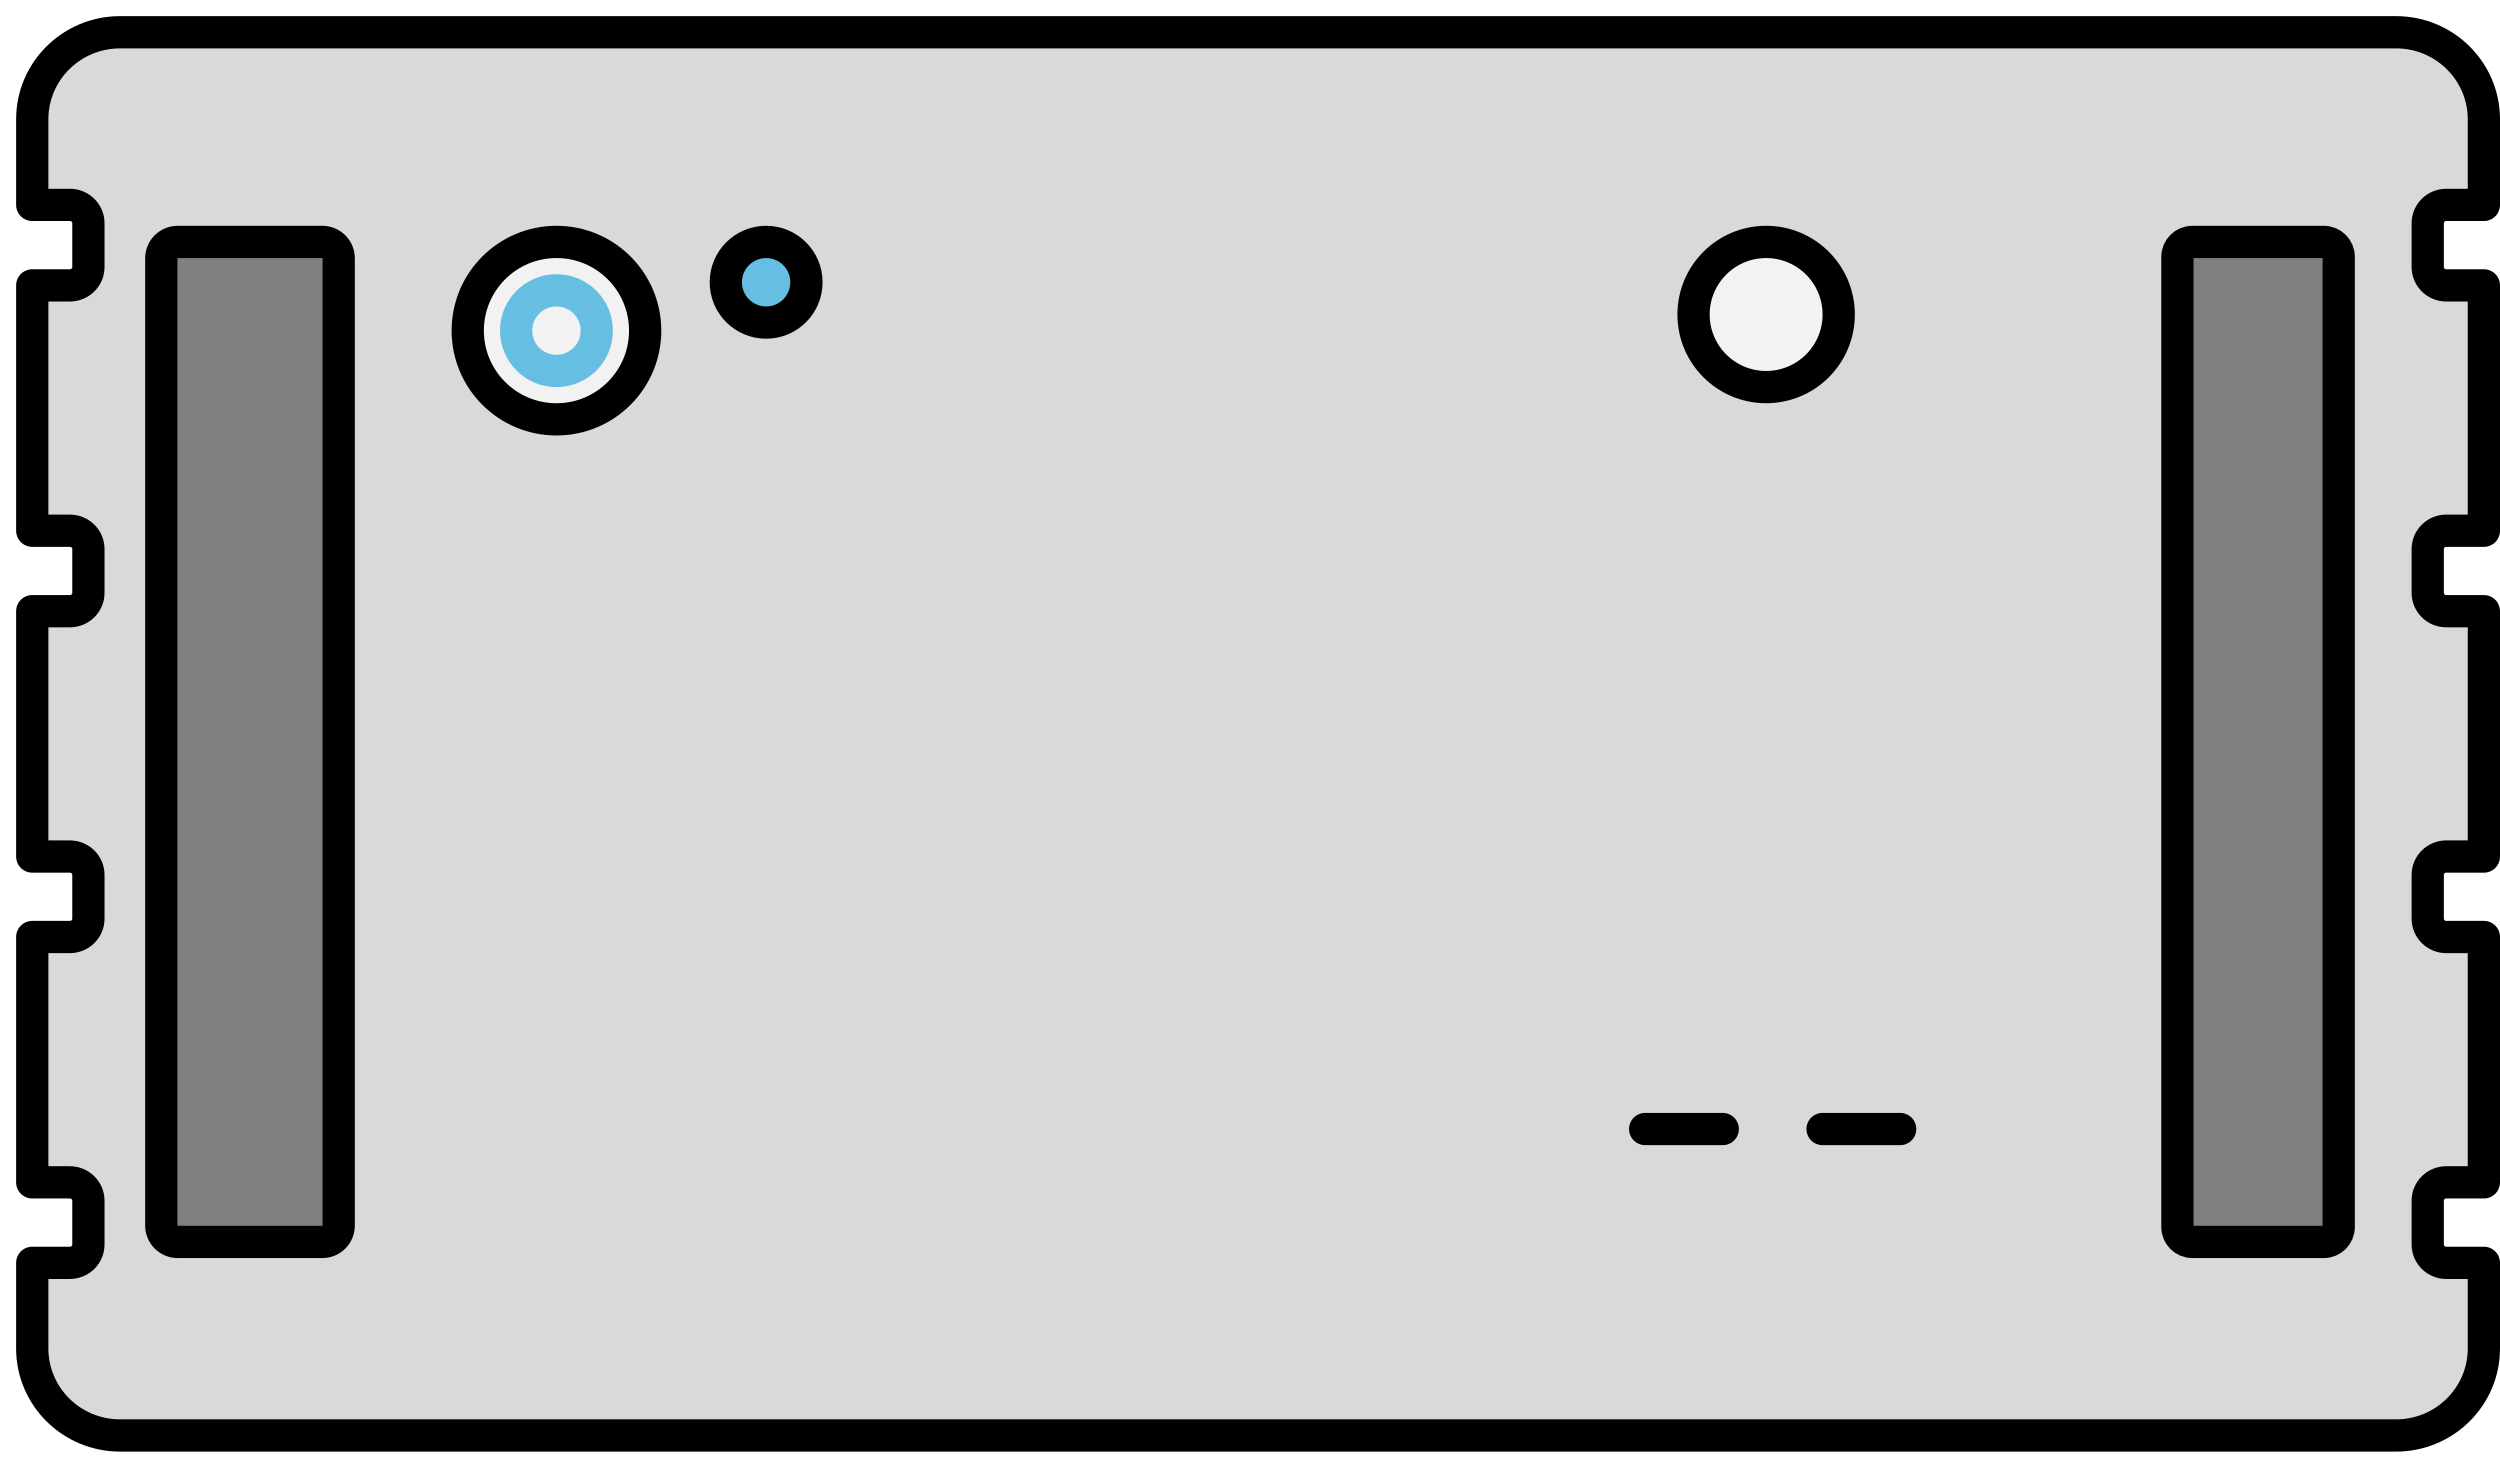
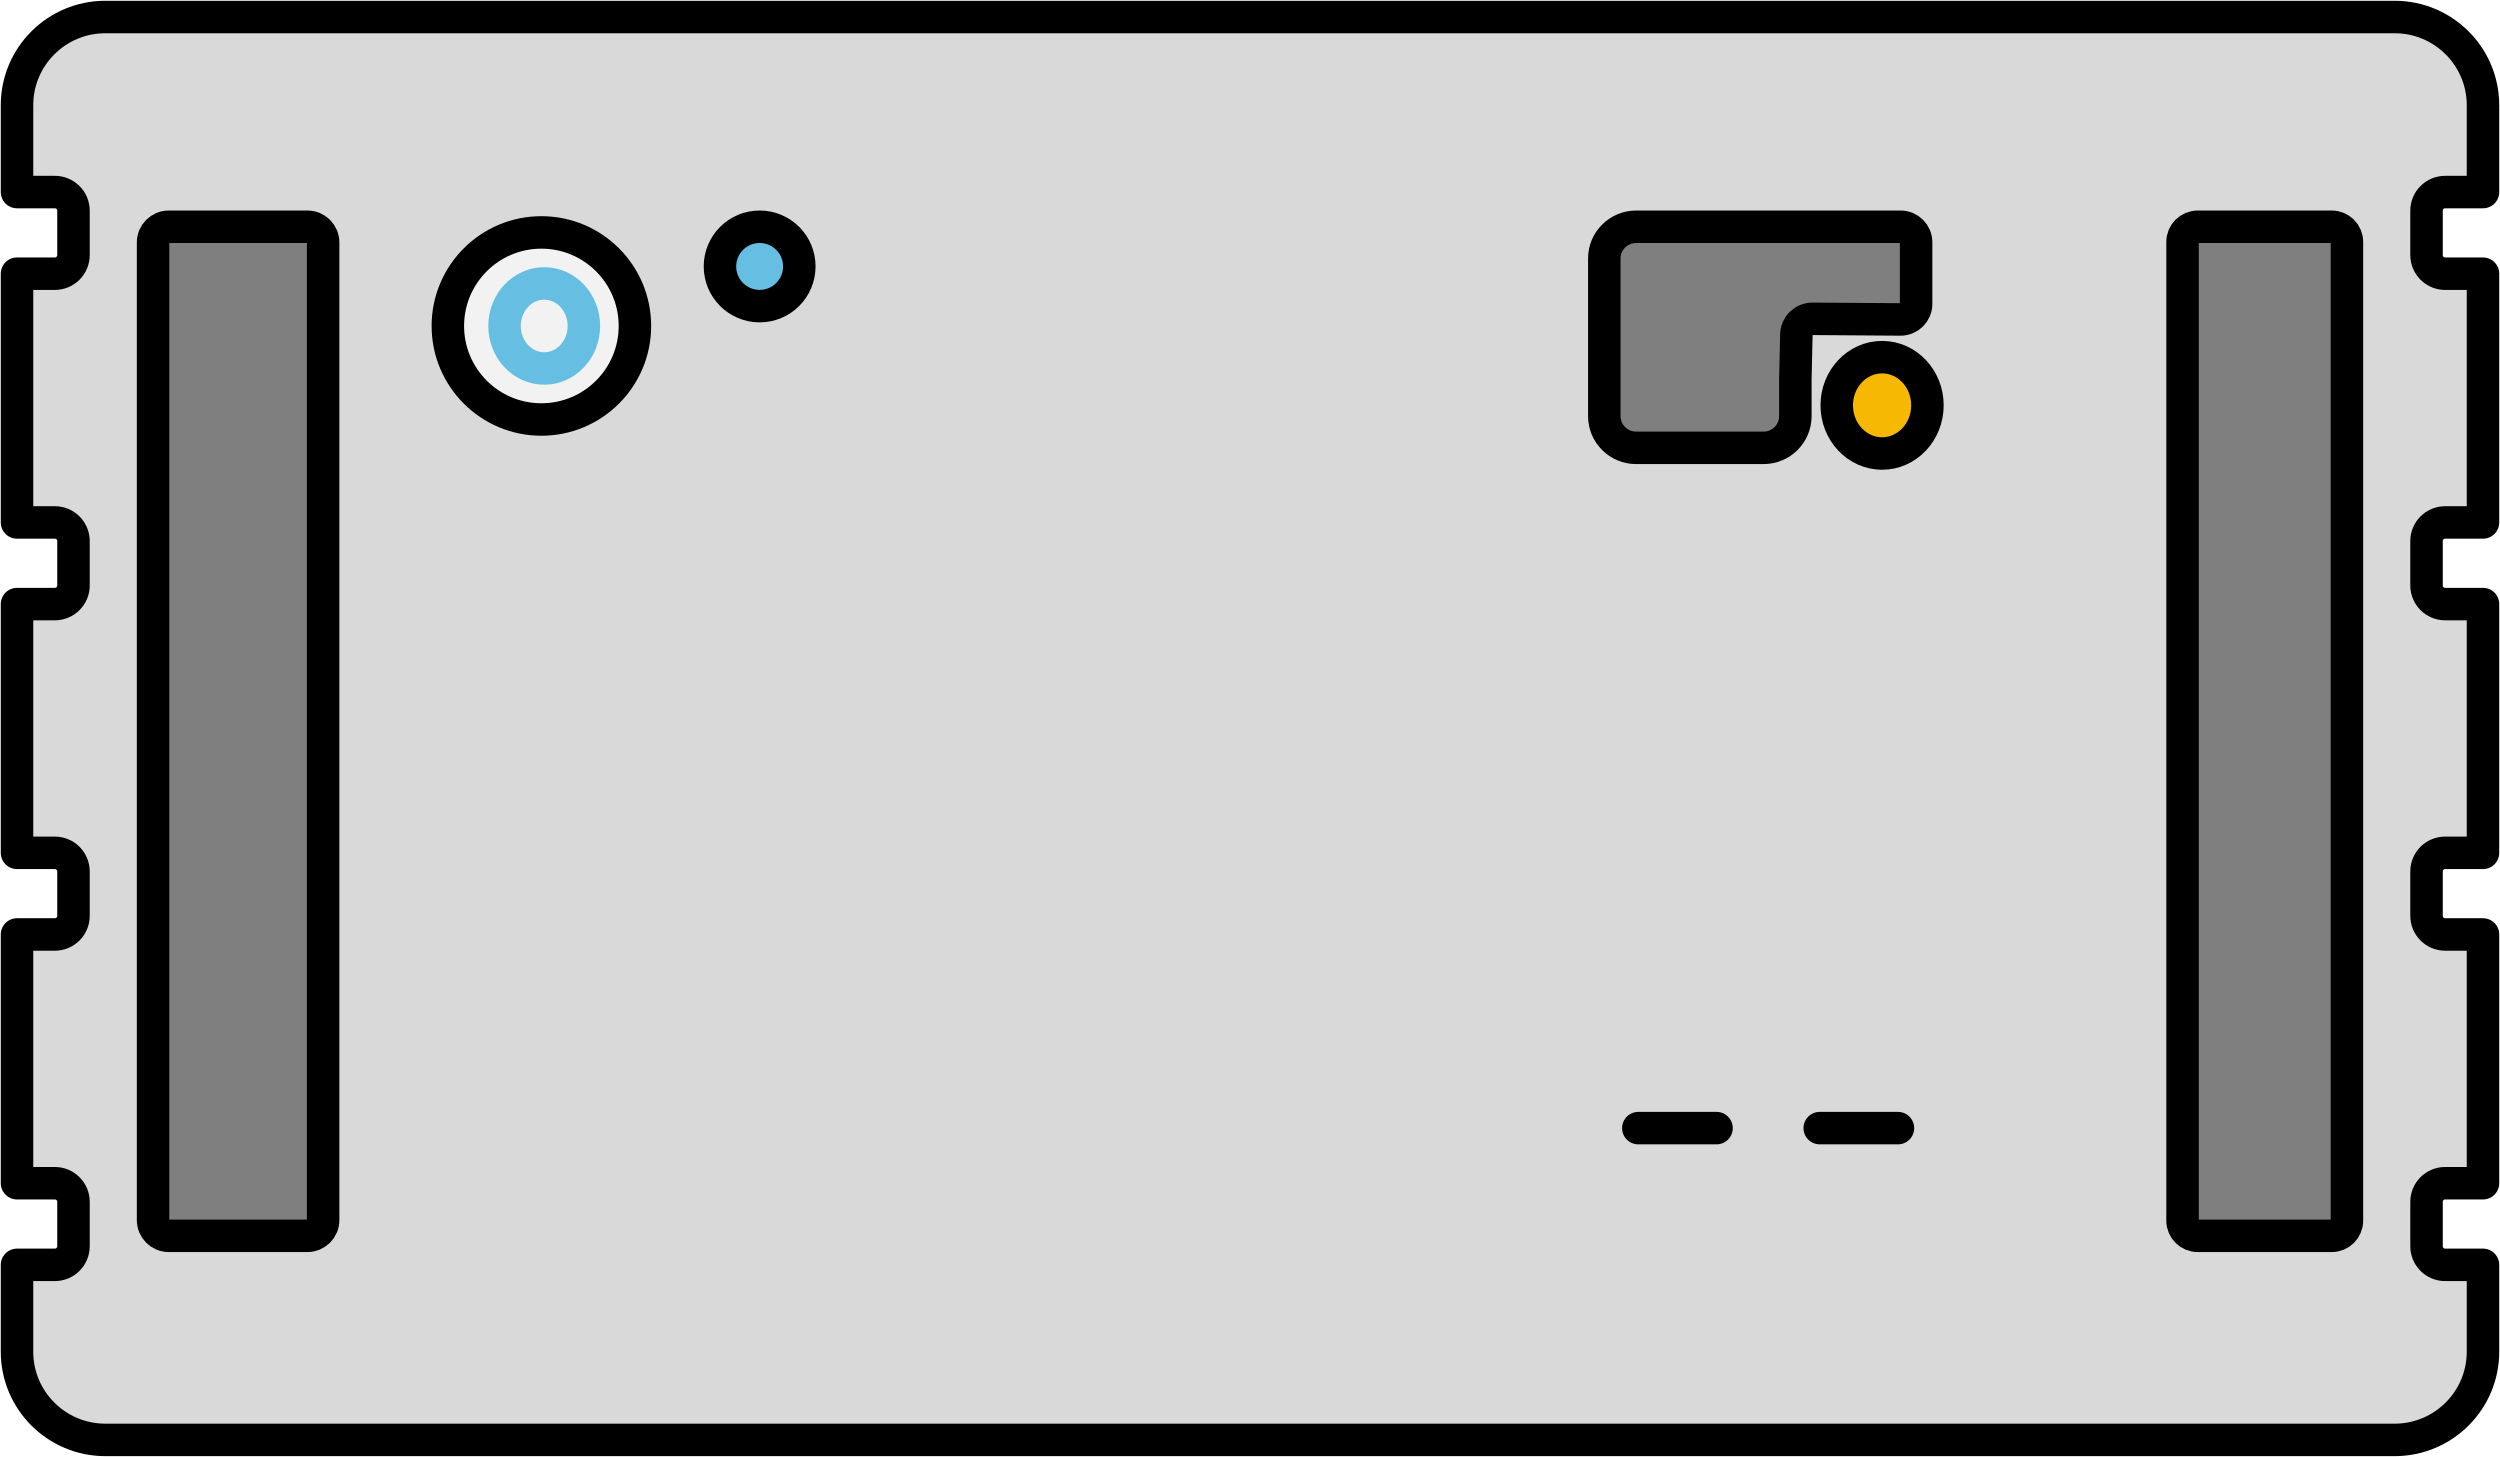
- <svg xmlns="http://www.w3.org/2000/svg" width="155" height="91" overflow="hidden">
-   <g transform="translate(-261 -417)">
-     <path d="M268.447 419 409.553 419C412.561 419 415 421.415 415 424.393L415 429.704 412.667 429.704C412.033 429.704 411.519 430.213 411.519 430.841L411.519 433.557C411.519 434.185 412.033 434.694 412.667 434.694L415 434.694 415 449.905 412.667 449.905C412.033 449.905 411.519 450.414 411.519 451.042L411.519 453.757C411.519 454.385 412.033 454.894 412.667 454.894L415 454.894 415 470.106 412.667 470.106C412.033 470.106 411.519 470.615 411.519 471.243L411.519 473.958C411.519 474.586 412.033 475.095 412.667 475.095L415 475.095 415 490.306 412.667 490.306C412.033 490.306 411.519 490.815 411.519 491.443L411.519 494.159C411.519 494.787 412.033 495.296 412.667 495.296L415 495.296 415 500.607C415 503.585 412.561 506 409.553 506L268.447 506C265.439 506 263 503.585 263 500.607L263 495.296 265.333 495.296C265.967 495.296 266.481 494.787 266.481 494.159L266.481 491.443C266.481 490.815 265.967 490.306 265.333 490.306L263 490.306 263 475.095 265.333 475.095C265.967 475.095 266.481 474.586 266.481 473.958L266.481 471.243C266.481 470.615 265.967 470.106 265.333 470.106L263 470.106 263 454.894 265.333 454.894C265.967 454.894 266.481 454.385 266.481 453.757L266.481 451.042C266.481 450.414 265.967 449.905 265.333 449.905L263 449.905 263 434.694 265.333 434.694C265.967 434.694 266.481 434.185 266.481 433.557L266.481 430.841C266.481 430.213 265.967 429.704 265.333 429.704L263 429.704 263 424.393C263 421.415 265.439 419 268.447 419Z" stroke="#000000" stroke-width="2" stroke-linecap="round" stroke-linejoin="round" stroke-miterlimit="10" fill="#D9D9D9" fill-rule="evenodd" />
-     <path d="M271 433.014C271 432.454 271.454 432 272.014 432L280.986 432C281.546 432 282 432.454 282 433.014L282 492.986C282 493.546 281.546 494 280.986 494L272.014 494C271.454 494 271 493.546 271 492.986Z" stroke="#000000" stroke-width="2" stroke-miterlimit="8" fill="#7F7F7F" fill-rule="evenodd" />
-     <path d="M396 432.922C396 432.413 396.413 432 396.922 432L405.078 432C405.587 432 406 432.413 406 432.922L406 493.078C406 493.587 405.587 494 405.078 494L396.922 494C396.413 494 396 493.587 396 493.078Z" stroke="#000000" stroke-width="2" stroke-miterlimit="8" fill="#7F7F7F" fill-rule="evenodd" />
-     <path d="M290 437.5C290 434.462 292.462 432 295.5 432 298.538 432 301 434.462 301 437.5 301 440.538 298.538 443 295.5 443 292.462 443 290 440.538 290 437.5Z" stroke="#000000" stroke-width="2" stroke-miterlimit="8" fill="#F2F2F2" fill-rule="evenodd" />
-     <path d="M293 437.5C293 436.119 294.119 435 295.5 435 296.881 435 298 436.119 298 437.5 298 438.881 296.881 440 295.5 440 294.119 440 293 438.881 293 437.5Z" stroke="#66BFE2" stroke-width="2" stroke-miterlimit="8" fill="none" fill-rule="evenodd" />
-     <path d="M0 0 0 4.81" stroke="#000000" stroke-width="2" stroke-linecap="round" stroke-miterlimit="8" fill="none" fill-rule="evenodd" transform="matrix(6.12323e-17 1 1 -6.12323e-17 374 487)" />
-     <path d="M0 0 0 4.81" stroke="#000000" stroke-width="2" stroke-linecap="round" stroke-miterlimit="8" fill="none" fill-rule="evenodd" transform="matrix(6.12323e-17 1 1 -6.12323e-17 363 487)" />
-     <path d="M370.5 432C372.985 432 375 434.015 375 436.5L375 436.5C375 438.985 372.985 441 370.5 441L370.5 441C368.015 441 366 438.985 366 436.5L366 436.5C366 434.015 368.015 432 370.5 432Z" stroke="#000000" stroke-width="2" stroke-miterlimit="8" fill="#F2F2F2" fill-rule="evenodd" />
-     <path d="M306 434.5C306 433.119 307.119 432 308.5 432 309.881 432 311 433.119 311 434.5 311 435.881 309.881 437 308.5 437 307.119 437 306 435.881 306 434.5Z" stroke="#000000" stroke-width="2" stroke-miterlimit="8" fill="#66BFE2" fill-rule="evenodd" />
+ <svg xmlns="http://www.w3.org/2000/svg" width="441" height="257" xml:space="preserve" overflow="hidden">
+   <g transform="translate(-821 -1004)">
+     <path d="M839.588 1007 1243.41 1007C1252.02 1007 1259 1013.97 1259 1022.56L1259 1037.88 1252.32 1037.88C1250.51 1037.88 1249.04 1039.35 1249.04 1041.16L1249.04 1049C1249.04 1050.81 1250.51 1052.28 1252.32 1052.28L1259 1052.28 1259 1096.16 1252.32 1096.16C1250.51 1096.16 1249.04 1097.63 1249.04 1099.44L1249.04 1107.28C1249.04 1109.09 1250.51 1110.56 1252.32 1110.56L1259 1110.56 1259 1154.44 1252.32 1154.44C1250.51 1154.44 1249.04 1155.91 1249.04 1157.72L1249.04 1165.56C1249.04 1167.37 1250.51 1168.84 1252.32 1168.84L1259 1168.84 1259 1212.72 1252.32 1212.72C1250.51 1212.72 1249.04 1214.19 1249.04 1216L1249.04 1223.84C1249.04 1225.65 1250.51 1227.12 1252.32 1227.12L1259 1227.12 1259 1242.44C1259 1251.03 1252.02 1258 1243.41 1258L839.588 1258C830.979 1258 824 1251.03 824 1242.44L824 1227.12 830.676 1227.12C832.491 1227.12 833.963 1225.65 833.963 1223.84L833.963 1216C833.963 1214.19 832.491 1212.72 830.676 1212.72L824 1212.72 824 1168.84 830.676 1168.84C832.491 1168.84 833.963 1167.37 833.963 1165.56L833.963 1157.72C833.963 1155.91 832.491 1154.44 830.676 1154.44L824 1154.44 824 1110.56 830.676 1110.56C832.491 1110.56 833.963 1109.09 833.963 1107.28L833.963 1099.44C833.963 1097.63 832.491 1096.16 830.676 1096.16L824 1096.16 824 1052.28 830.676 1052.28C832.491 1052.28 833.963 1050.81 833.963 1049L833.963 1041.16C833.963 1039.35 832.491 1037.88 830.676 1037.88L824 1037.88 824 1022.56C824 1013.97 830.979 1007 839.588 1007Z" stroke="#000000" stroke-width="5.729" stroke-linecap="round" stroke-linejoin="round" stroke-miterlimit="10" fill="#D9D9D9" fill-rule="evenodd" />
+     <path d="M848 1046.77C848 1045.24 849.238 1044 850.766 1044L875.234 1044C876.762 1044 878 1045.24 878 1046.77L878 1219.23C878 1220.76 876.762 1222 875.234 1222L850.766 1222C849.238 1222 848 1220.76 848 1219.23Z" stroke="#000000" stroke-width="5.729" stroke-miterlimit="8" fill="#7F7F7F" fill-rule="evenodd" />
+     <path d="M1206 1046.67C1206 1045.2 1207.2 1044 1208.67 1044L1232.33 1044C1233.8 1044 1235 1045.2 1235 1046.67L1235 1219.33C1235 1220.8 1233.8 1222 1232.33 1222L1208.67 1222C1207.2 1222 1206 1220.8 1206 1219.33Z" stroke="#000000" stroke-width="5.729" stroke-miterlimit="8" fill="#7F7F7F" fill-rule="evenodd" />
+     <path d="M900 1061.5C900 1052.39 907.387 1045 916.5 1045 925.613 1045 933 1052.39 933 1061.5 933 1070.61 925.613 1078 916.5 1078 907.387 1078 900 1070.61 900 1061.5Z" stroke="#000000" stroke-width="5.729" stroke-miterlimit="8" fill="#F2F2F2" fill-rule="evenodd" />
+     <path d="M910 1061.5C910 1057.36 913.134 1054 917 1054 920.866 1054 924 1057.36 924 1061.5 924 1065.64 920.866 1069 917 1069 913.134 1069 910 1065.64 910 1061.5Z" stroke="#66BFE2" stroke-width="5.729" stroke-miterlimit="8" fill="none" fill-rule="evenodd" />
+     <path d="M0 0 0 13.798" stroke="#000000" stroke-width="5.729" stroke-linecap="round" stroke-miterlimit="8" fill="none" fill-rule="evenodd" transform="matrix(6.12323e-17 1 1 -6.12323e-17 1142 1203)" />
+     <path d="M0 0 0 13.798" stroke="#000000" stroke-width="5.729" stroke-linecap="round" stroke-miterlimit="8" fill="none" fill-rule="evenodd" transform="matrix(6.12323e-17 1 1 -6.12323e-17 1110 1203)" />
+     <path d="M948 1051C948 1047.13 951.134 1044 955 1044 958.866 1044 962 1047.13 962 1051 962 1054.87 958.866 1058 955 1058 951.134 1058 948 1054.87 948 1051Z" stroke="#000000" stroke-width="5.729" stroke-miterlimit="8" fill="#66BFE2" fill-rule="evenodd" />
+     <path d="M1109.62 1044 1156.26 1044C1157.77 1044 1159 1045.22 1159 1046.72L1159 1057.62C1159 1059.13 1157.77 1060.35 1156.26 1060.35L1140.72 1060.24C1139.15 1060.24 1137.88 1061.5 1137.88 1063.06 1137.82 1065.68 1137.76 1068.31 1137.7 1070.93L1137.7 1077.42C1137.7 1080.5 1135.19 1083 1132.09 1083L1109.62 1083C1106.52 1083 1104 1080.5 1104 1077.42L1104 1049.58C1104 1046.5 1106.52 1044 1109.62 1044Z" stroke="#000000" stroke-width="5.729" stroke-miterlimit="8" fill="#7F7F7F" fill-rule="evenodd" />
+     <path d="M1145 1075.5C1145 1070.81 1148.58 1067 1153 1067 1157.42 1067 1161 1070.81 1161 1075.5 1161 1080.19 1157.42 1084 1153 1084 1148.58 1084 1145 1080.19 1145 1075.5Z" stroke="#000000" stroke-width="5.729" stroke-miterlimit="8" fill="#F6B803" fill-rule="evenodd" />
  </g>
</svg>
